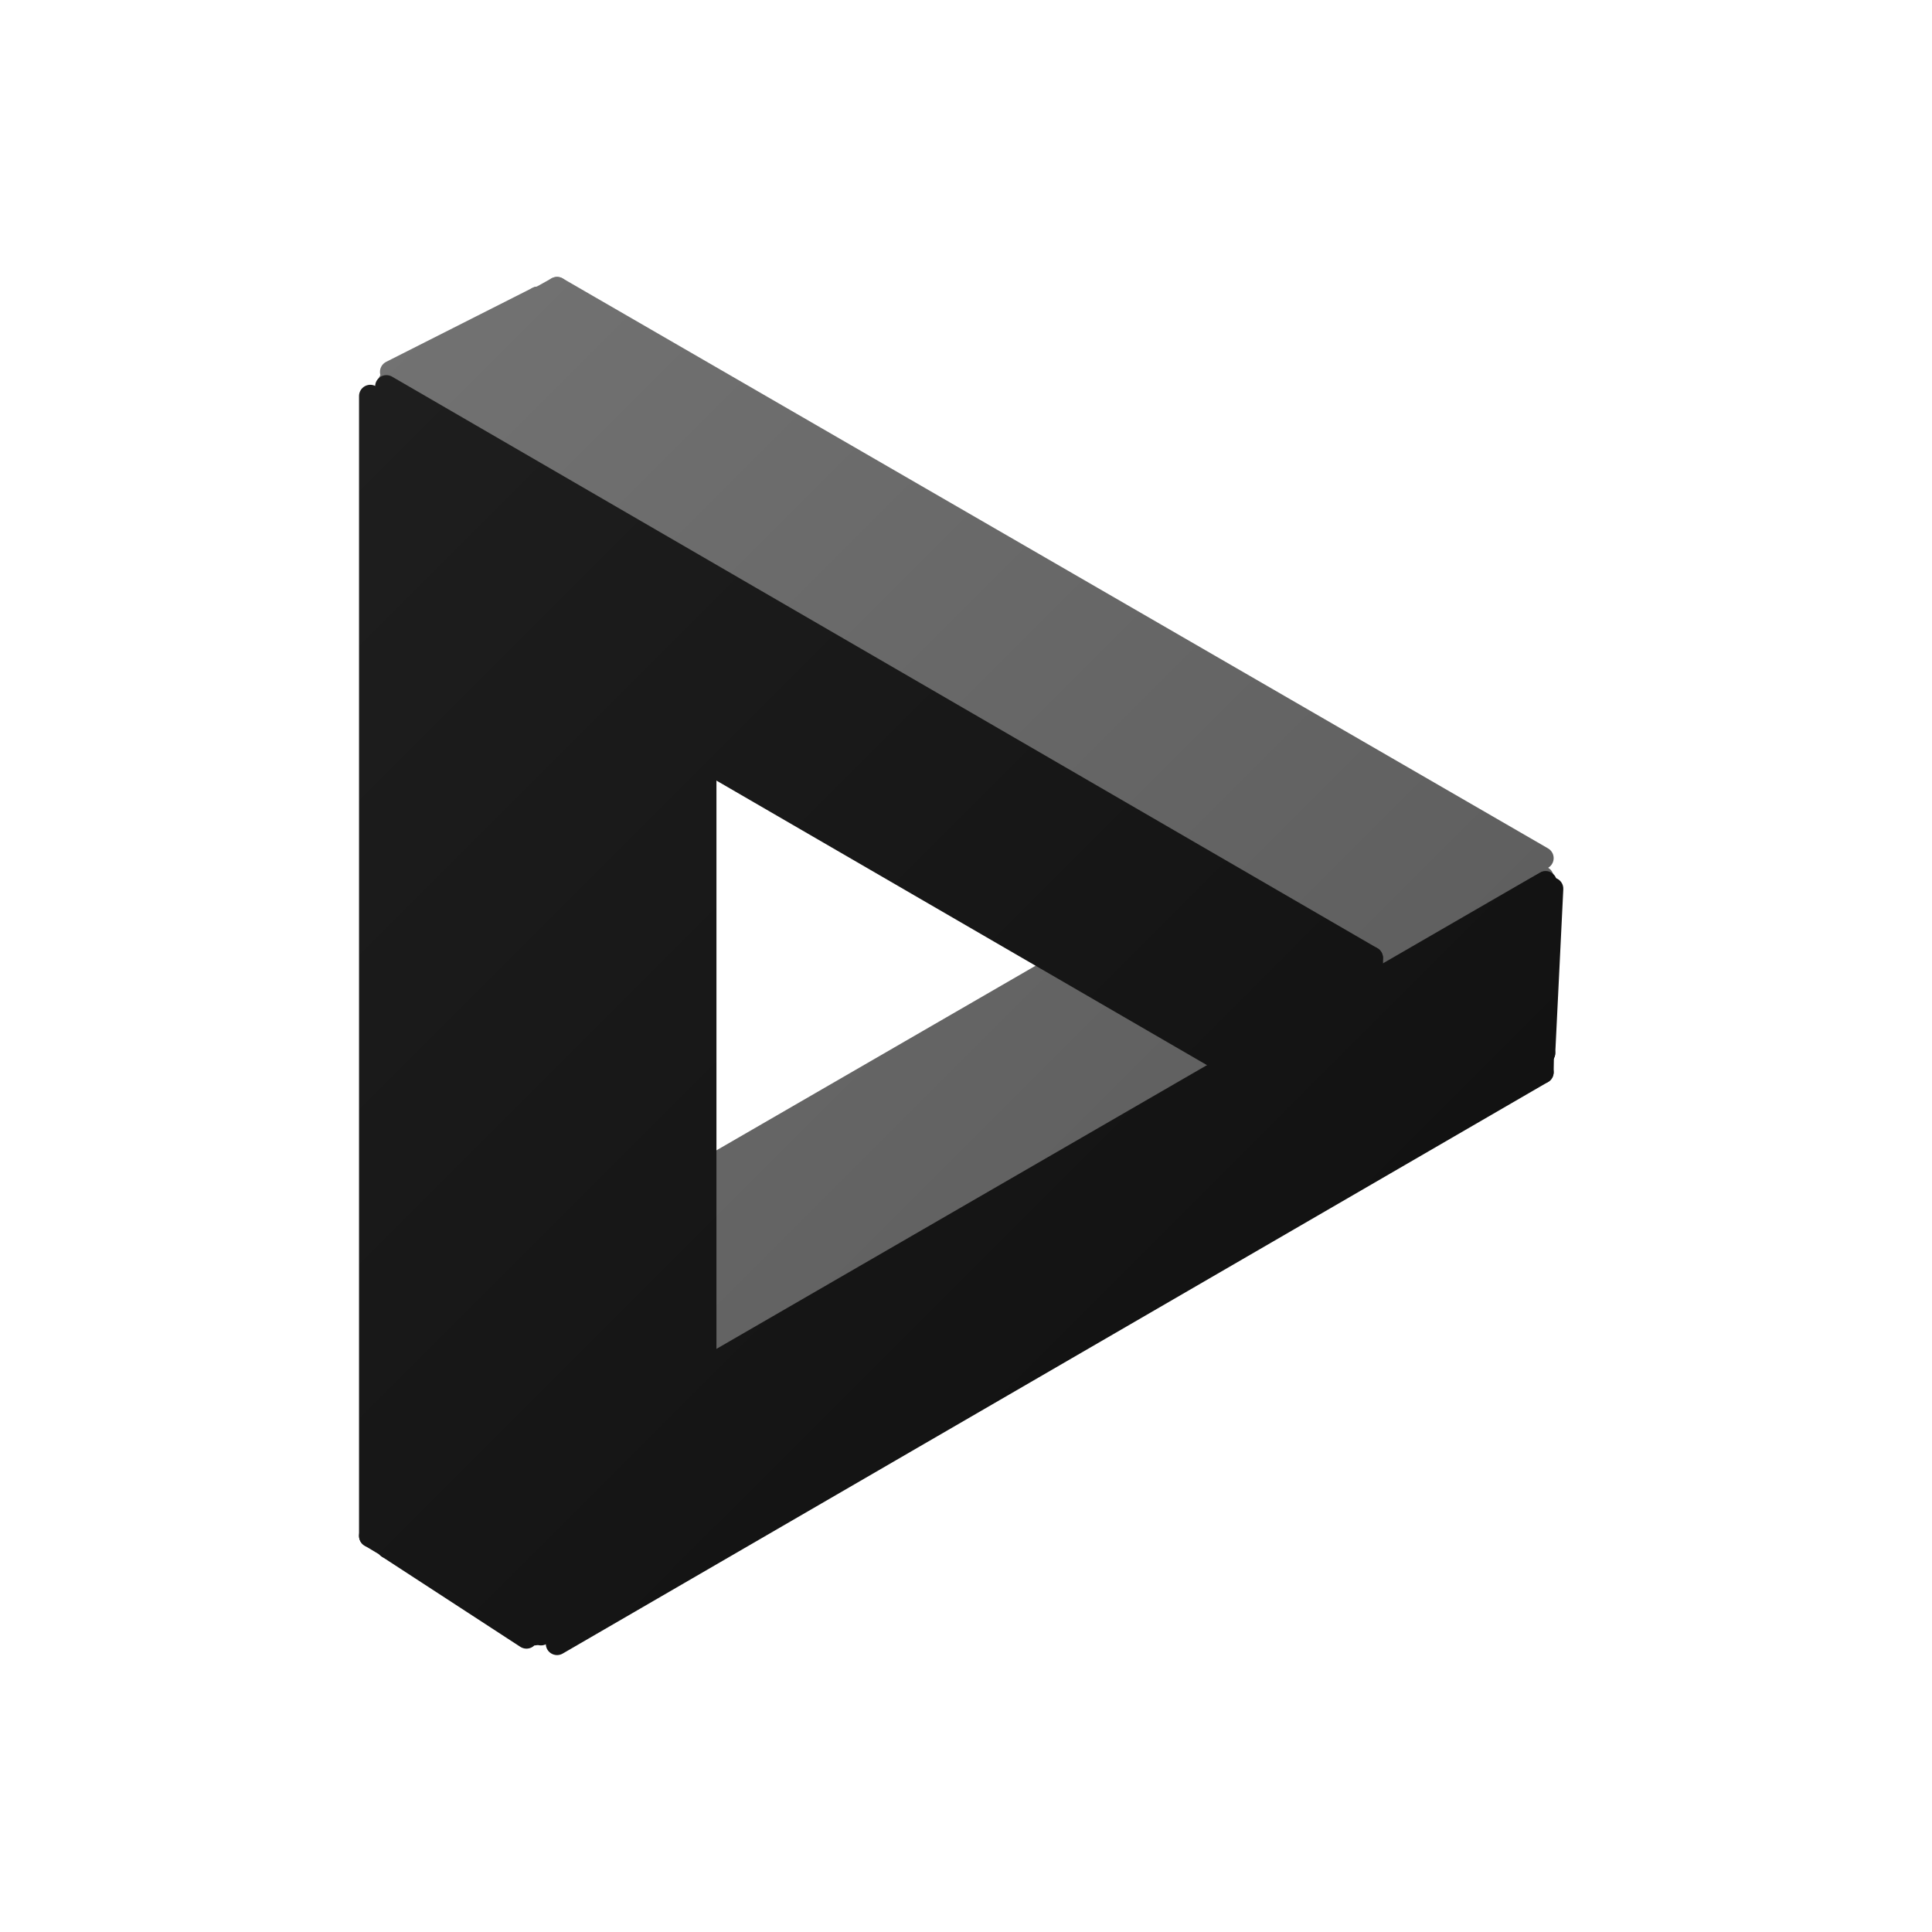
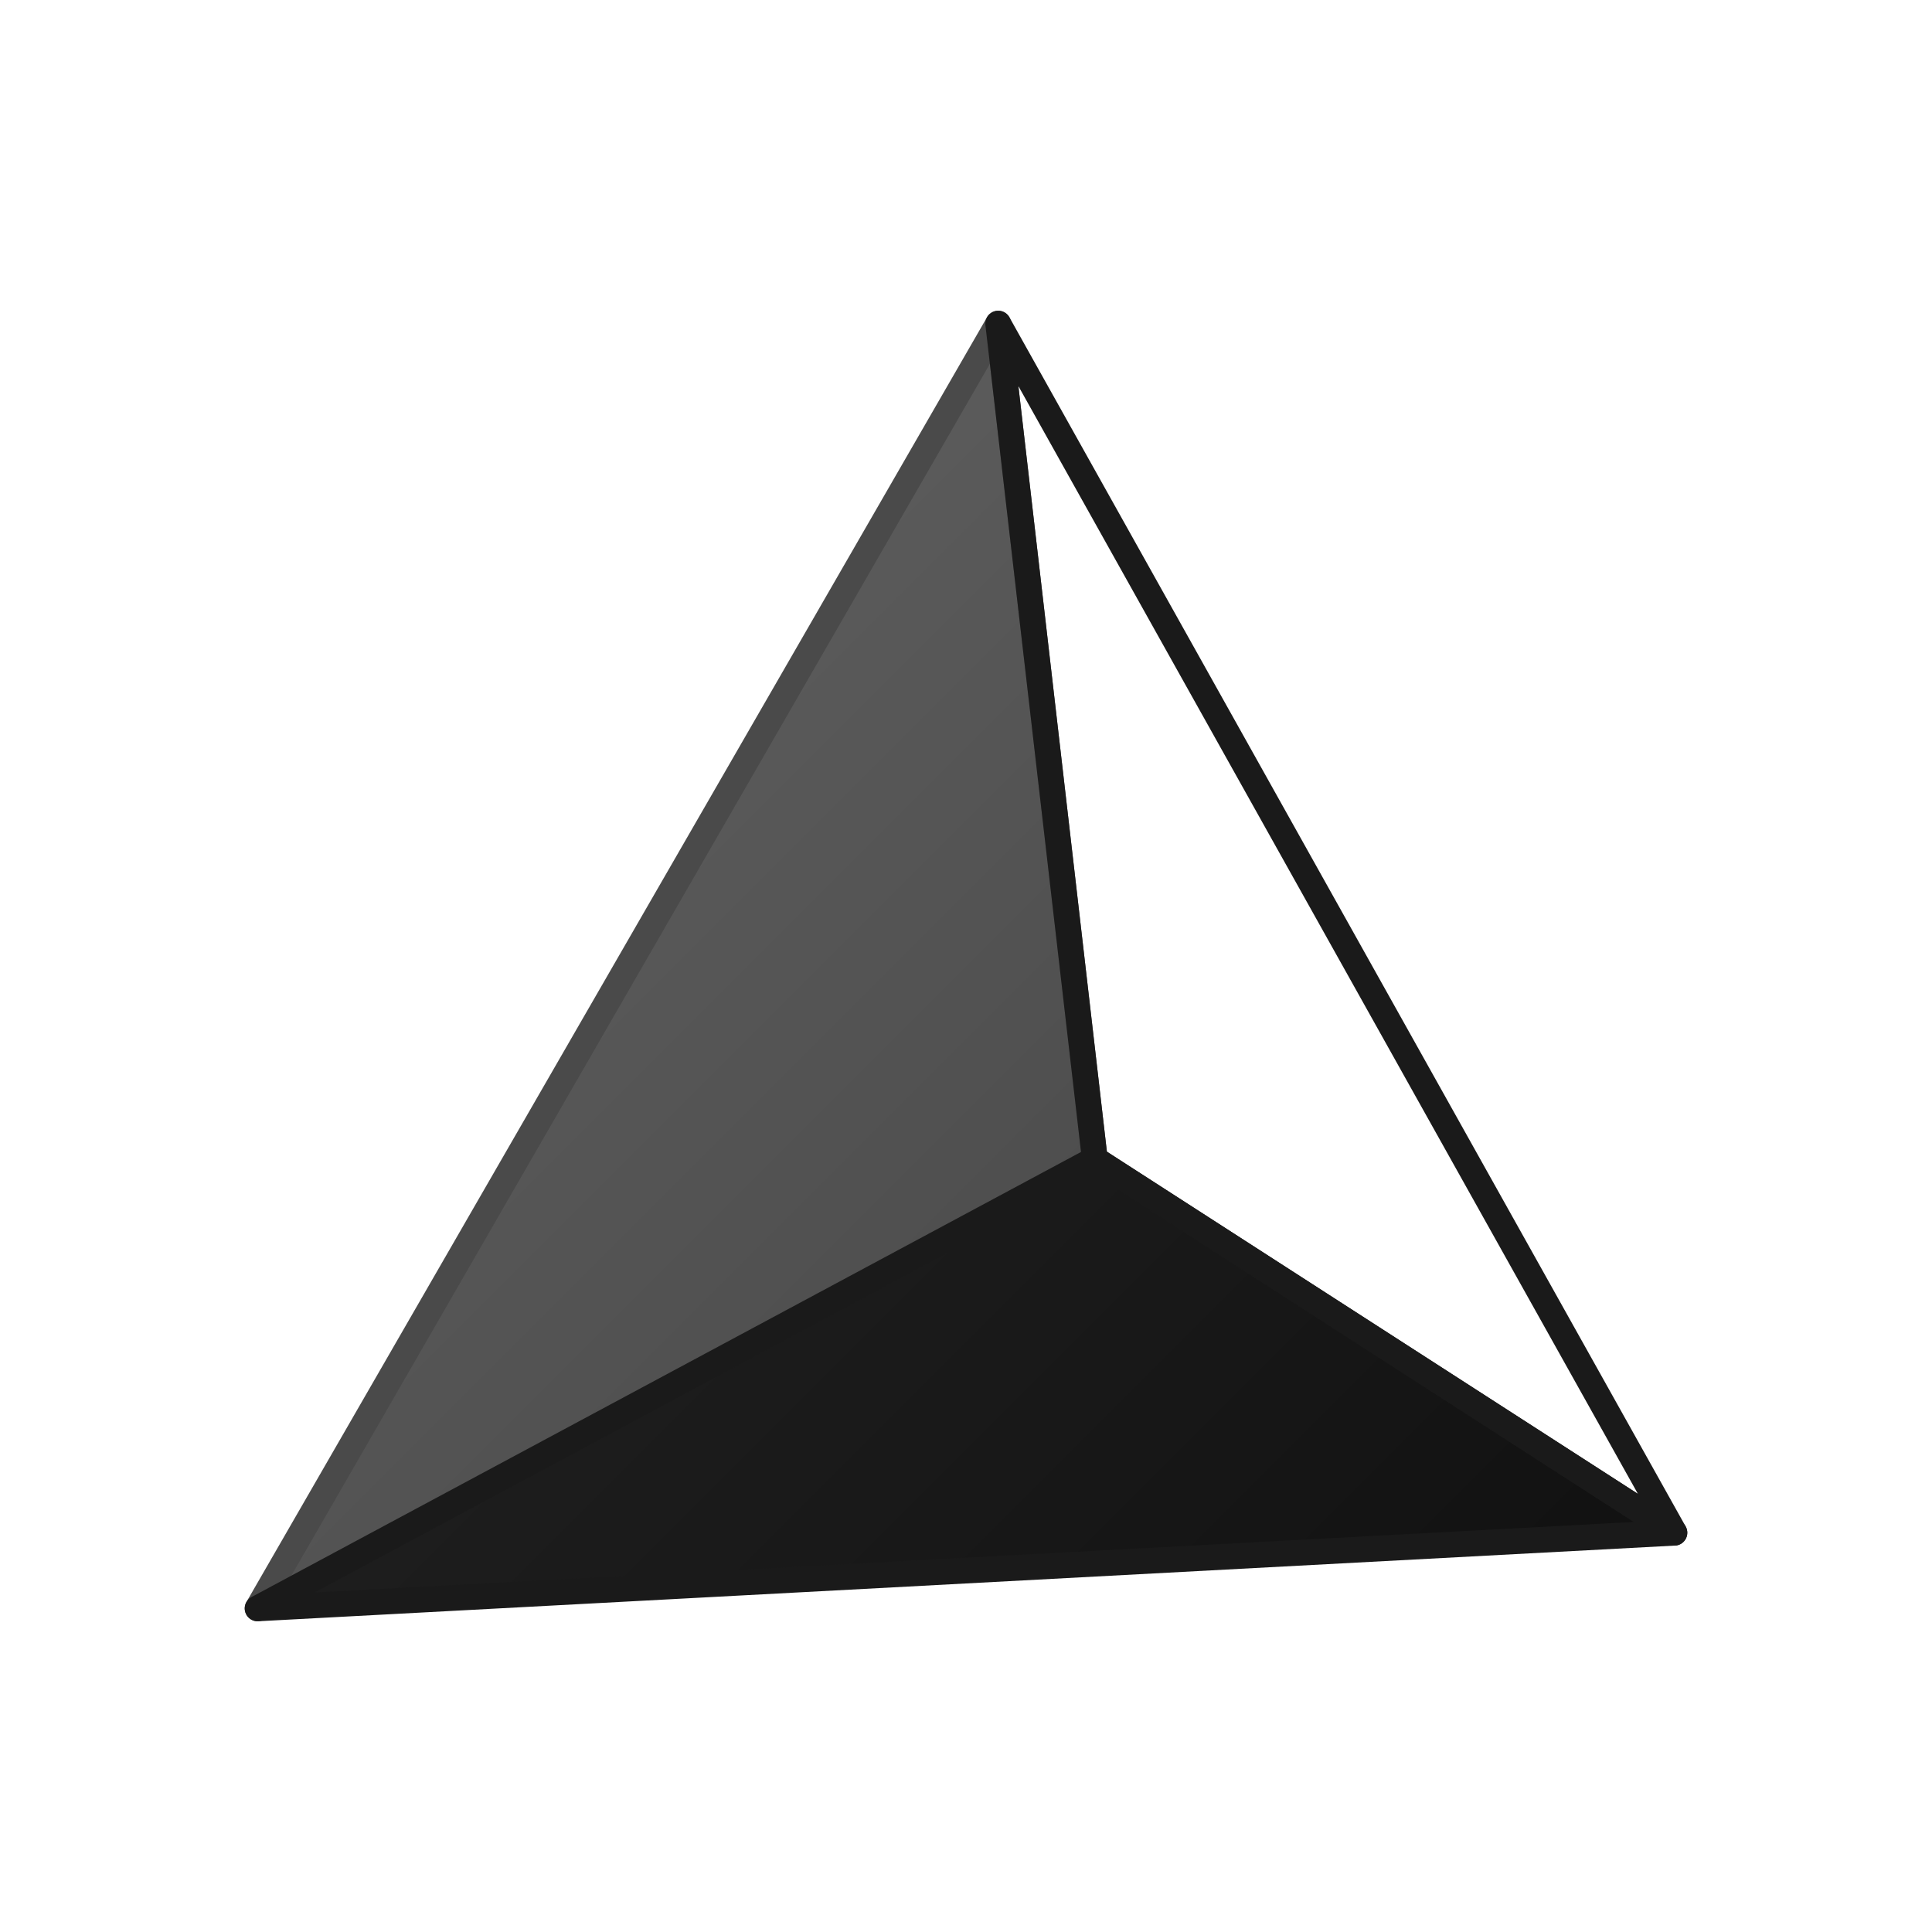
<svg xmlns="http://www.w3.org/2000/svg" width="120" height="120" viewBox="0 0 120 120" fill="none">
  <defs>
-     <linearGradient id="gT" gradientUnits="userSpaceOnUse" x1="0" y1="0" x2="120" y2="120">
-       <stop offset="0" stop-color="#7a7a7a" />
-       <stop offset="1" stop-color="#4f4f4f" />
+     <linearGradient id="gL" gradientUnits="userSpaceOnUse" x1="0" y1="0" x2="120" y2="120">
+       <stop offset="0" stop-color="#6d6d6d" />
+       <stop offset="1" stop-color="#383838" />
    </linearGradient>
-     <linearGradient id="gS" gradientUnits="userSpaceOnUse" x1="0" y1="0" x2="120" y2="120">
-       <stop offset="0" stop-color="#232323" />
-       <stop offset="1" stop-color="#0a0a0a" />
+     <linearGradient id="gD" gradientUnits="userSpaceOnUse" x1="0" y1="0" x2="120" y2="120">
+       <stop offset="0" stop-color="#2f2f2f" />
+       <stop offset="1" stop-color="#0b0b0b" />
    </linearGradient>
  </defs>
-   <g stroke-linejoin="round">
-     <path d="M85.4 48.6 L24.2 84.0 L34.6 89.8 Z" fill="url(#gT)" stroke="url(#gT)" stroke-width="1.4" />
-     <path d="M85.4 48.6 L34.6 89.8 L95.8 54.5 Z" fill="url(#gT)" stroke="url(#gT)" stroke-width="1.4" />
-     <path d="M95.8 66.6 L34.6 102.1 L34.8 90.2 Z" fill="url(#gS)" stroke="url(#gS)" stroke-width="1.4" />
-     <path d="M95.8 66.6 L34.8 90.2 L96.0 54.8 Z" fill="url(#gS)" stroke="url(#gS)" stroke-width="1.4" />
-     <path d="M24.1 96.1 L32.7 101.7 L32.1 91.5 Z" fill="url(#gS)" stroke="url(#gS)" stroke-width="1.4" />
-     <path d="M24.1 96.1 L32.1 91.5 L23.5 85.9 Z" fill="url(#gS)" stroke="url(#gS)" stroke-width="1.4" />
-     <path d="M23.0 95.4 L33.2 101.5 L33.2 30.8 Z" fill="url(#gS)" stroke="url(#gS)" stroke-width="1.4" />
-     <path d="M23.0 95.4 L33.2 30.8 L23.0 24.6 Z" fill="url(#gS)" stroke="url(#gS)" stroke-width="1.4" />
-     <path d="M43.8 95.4 L33.6 101.5 L33.6 30.8 Z" fill="url(#gS)" stroke="url(#gS)" stroke-width="1.4" />
-     <path d="M43.8 95.4 L33.6 30.8 L43.8 24.6 Z" fill="url(#gS)" stroke="url(#gS)" stroke-width="1.4" />
-     <path d="M33.4 18.5 L24.3 23.1 L33.4 27.8 Z" fill="url(#gT)" stroke="url(#gT)" stroke-width="1.4" />
-     <path d="M33.4 18.5 L33.4 27.8 L42.5 23.1 Z" fill="url(#gT)" stroke="url(#gT)" stroke-width="1.4" />
-     <path d="M34.6 17.9 L24.2 23.7 L85.4 59.1 Z" fill="url(#gT)" stroke="url(#gT)" stroke-width="1.4" />
-     <path d="M34.6 17.9 L85.4 59.1 L95.8 53.3 Z" fill="url(#gT)" stroke="url(#gT)" stroke-width="1.4" />
-     <path d="M24.2 35.9 L85.4 71.4 L85.2 59.5 Z" fill="url(#gS)" stroke="url(#gS)" stroke-width="1.4" />
-     <path d="M24.2 35.9 L85.2 59.5 L24.0 24.0 Z" fill="url(#gS)" stroke="url(#gS)" stroke-width="1.4" />
-     <path d="M95.9 65.4 L87.3 71.0 L87.9 60.8 Z" fill="url(#gS)" stroke="url(#gS)" stroke-width="1.4" />
-     <path d="M95.9 65.4 L87.9 60.8 L96.4 55.2 Z" fill="url(#gS)" stroke="url(#gS)" stroke-width="1.4" />
+   <g stroke-width="1.6" stroke-linejoin="round">
+     <path d="M62.0 20.1 L16.0 99.9 L68.0 72.0 Z" fill="url(#gL)" stroke="#4a4a4a" />
+     <path d="M16.0 99.9 L104.0 95.2 L68.0 72.0 Z" fill="url(#gD)" stroke="#1a1a1a" />
+     <path d="M62.0 20.1 L104.0 95.2 L68.0 72.0 Z" fill="none" stroke="#1a1a1a" />
  </g>
</svg>
